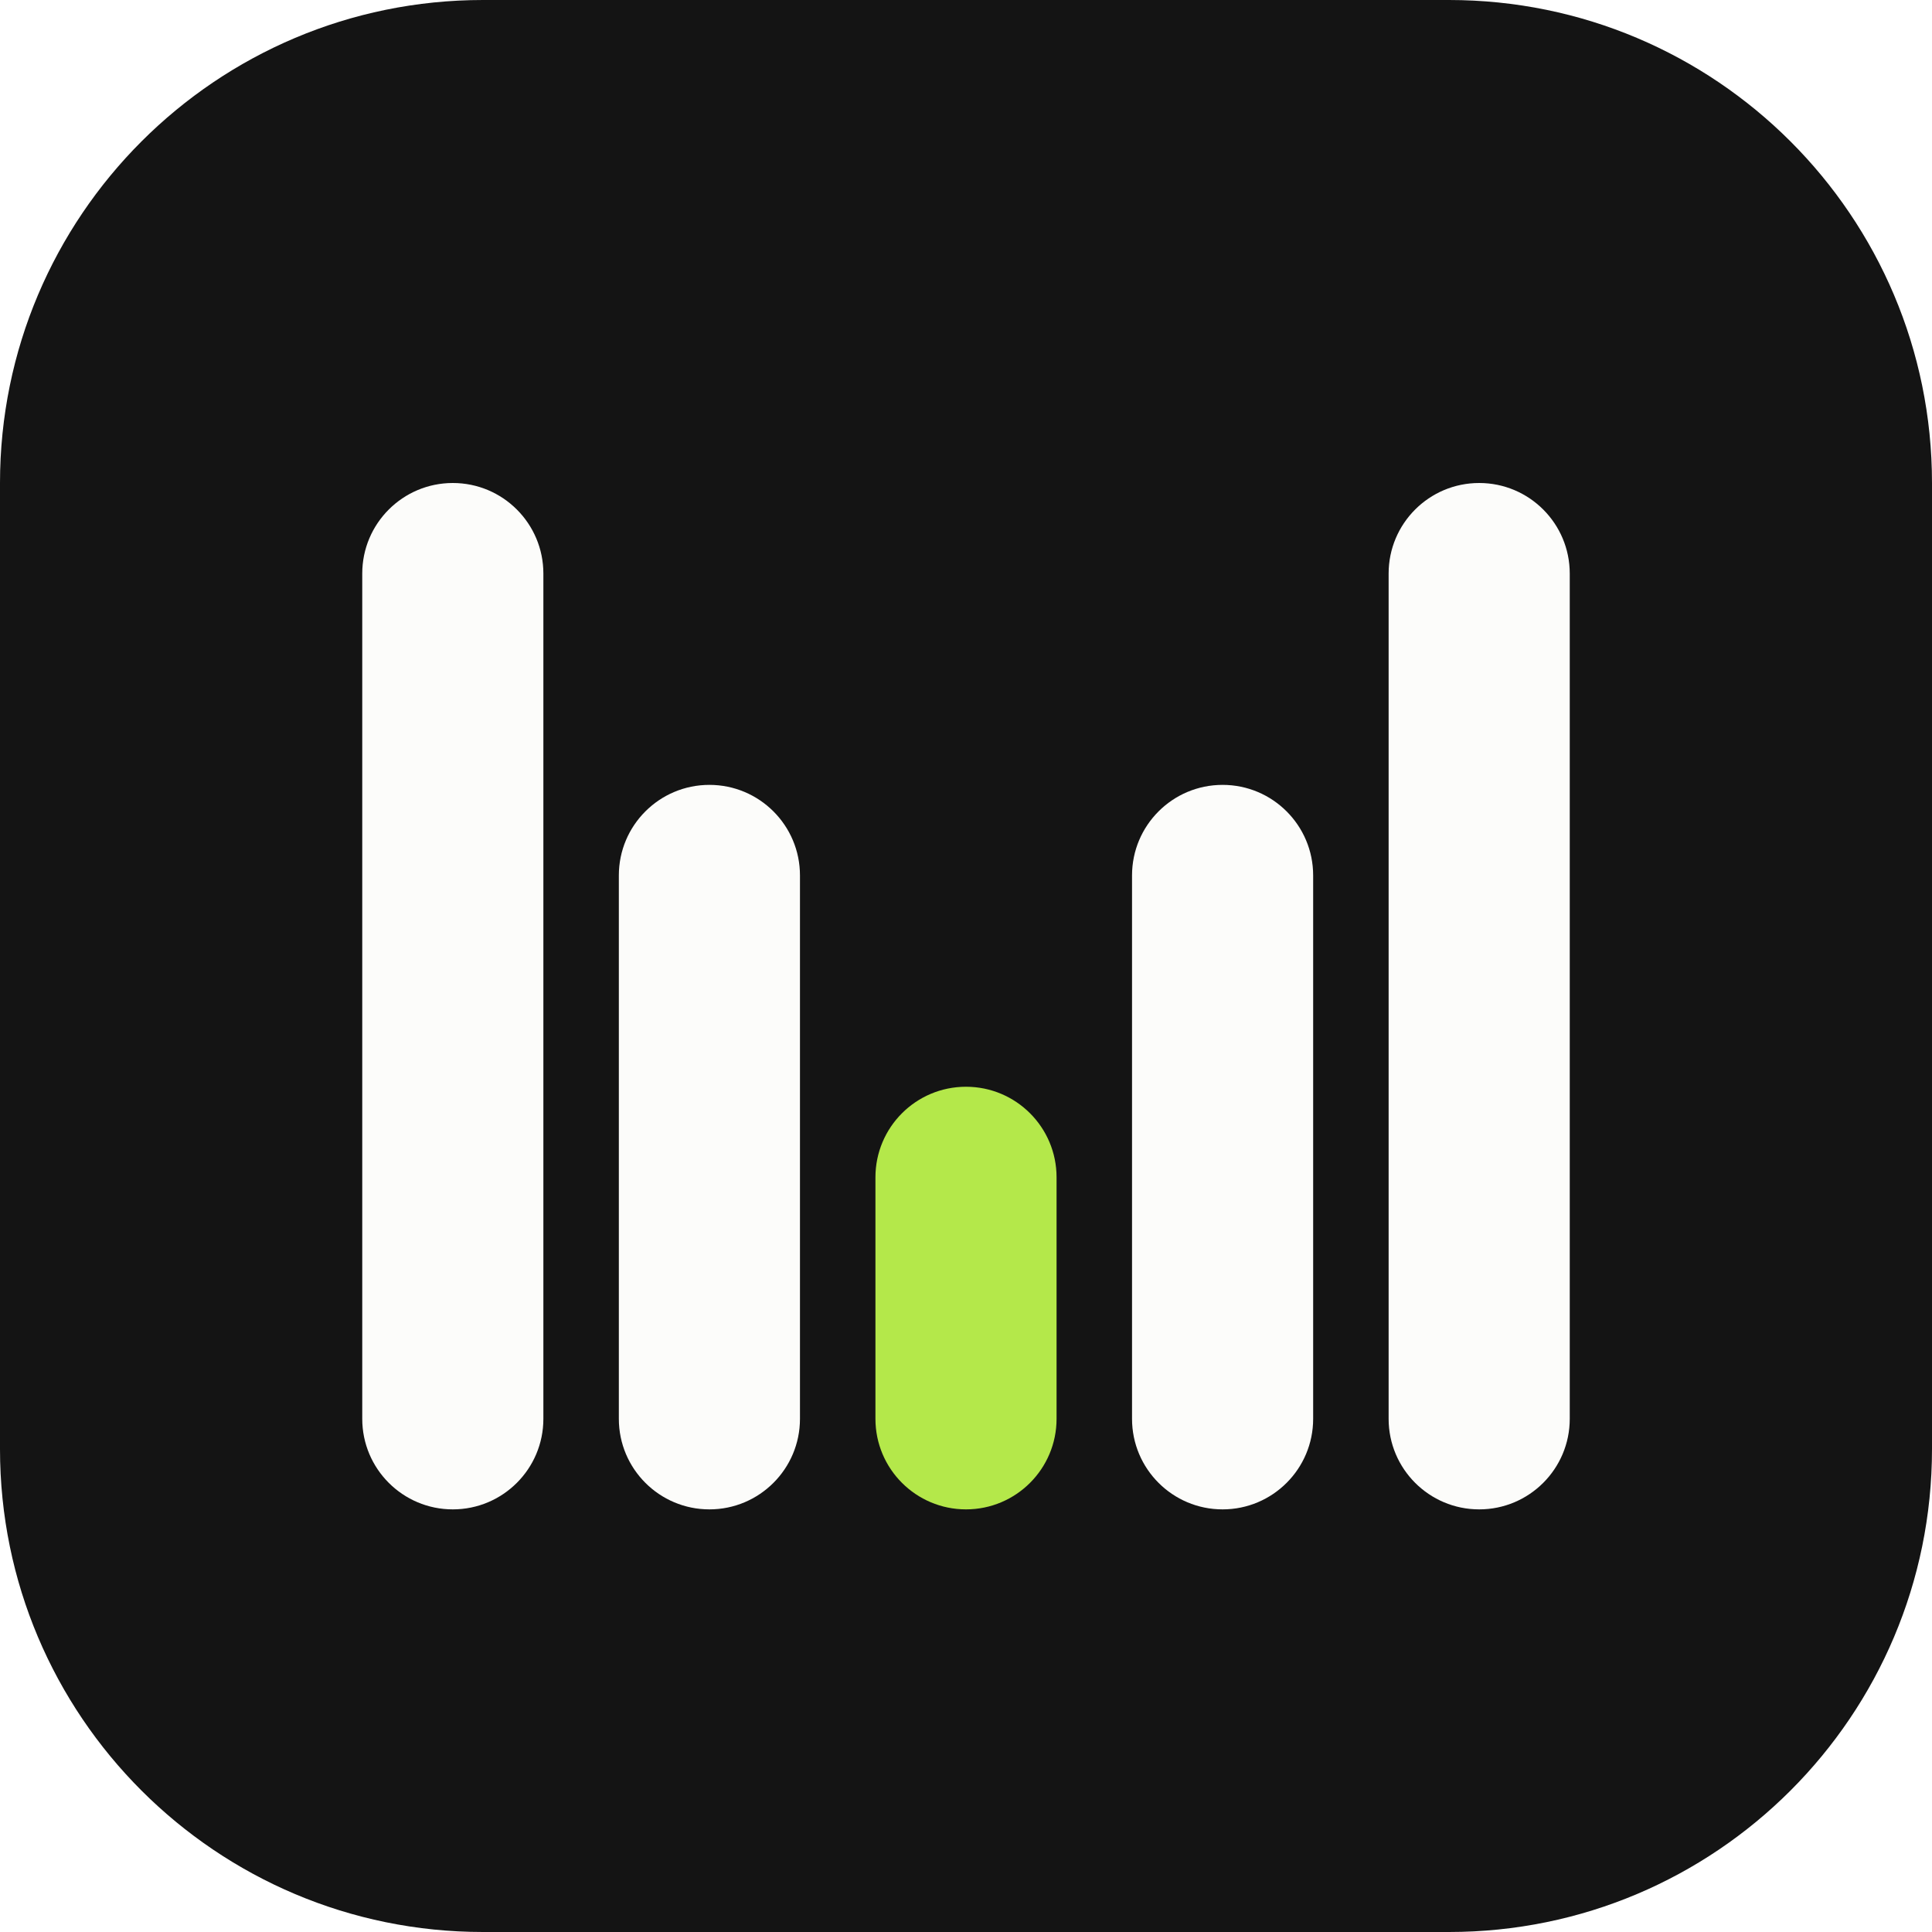
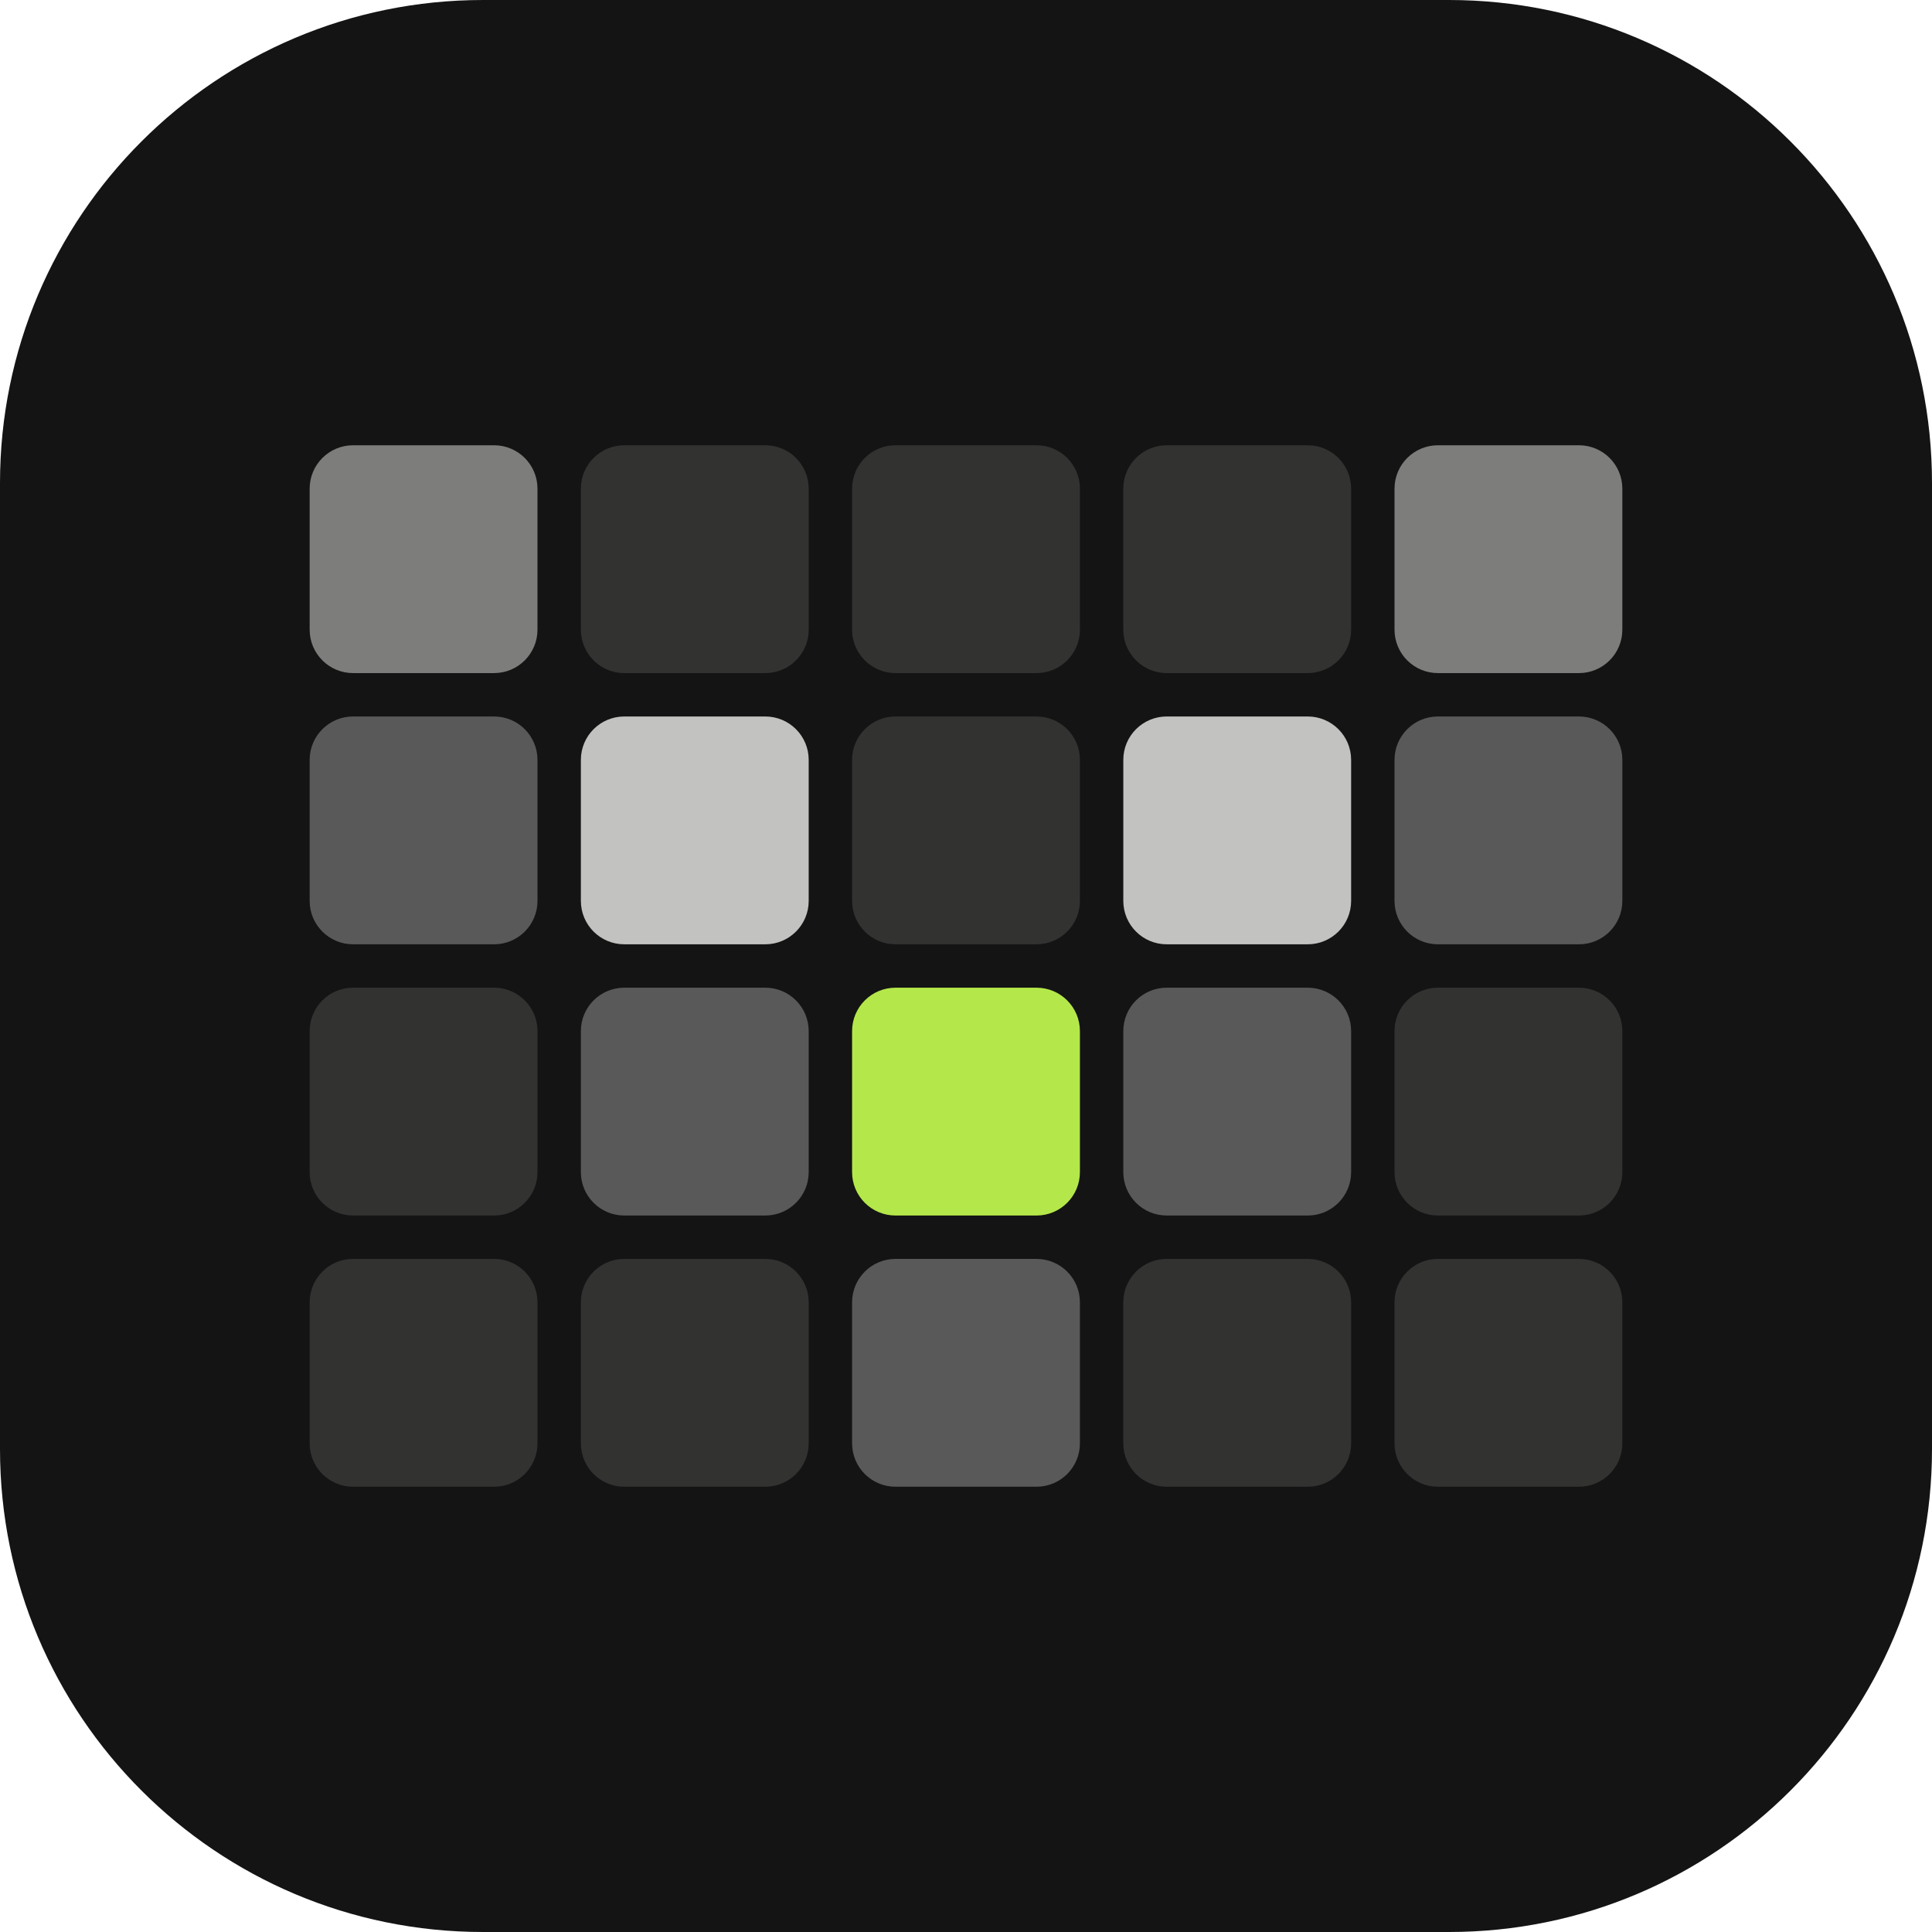
<svg xmlns="http://www.w3.org/2000/svg" viewBox="0 0 64 64">
  <rect width="64" height="64" rx="16" fill="#141414" />
-   <g fill="#FCFCFA">
-     <rect x="12" y="16" width="6" height="34" rx="3" />
-     <rect x="20.5" y="26" width="6" height="24" rx="3" />
-     <rect x="37.5" y="26" width="6" height="24" rx="3" />
-     <rect x="46" y="16" width="6" height="34" rx="3" />
+   <g transform="translate(9 9) scale(0.71875)">
+     <rect x="1.75" y="8" width="10.5" height="10.5" rx="2" fill="#FCFCFA" opacity="0.45" />
+     <rect x="14.25" y="8" width="10.5" height="10.5" rx="2" fill="#FCFCFA" opacity="0.13" />
+     <rect x="26.75" y="8" width="10.5" height="10.5" rx="2" fill="#FCFCFA" opacity="0.13" />
+     <rect x="39.25" y="8" width="10.5" height="10.5" rx="2" fill="#FCFCFA" opacity="0.13" />
+     <rect x="51.75" y="8" width="10.5" height="10.5" rx="2" fill="#FCFCFA" opacity="0.45" />
+     <rect x="1.75" y="20.5" width="10.5" height="10.5" rx="2" fill="#FCFCFA" opacity="0.3" />
+     <rect x="14.25" y="20.5" width="10.5" height="10.5" rx="2" fill="#FCFCFA" opacity="0.75" />
+     <rect x="26.75" y="20.5" width="10.5" height="10.5" rx="2" fill="#FCFCFA" opacity="0.13" />
+     <rect x="39.25" y="20.5" width="10.5" height="10.5" rx="2" fill="#FCFCFA" opacity="0.75" />
+     <rect x="51.75" y="20.5" width="10.5" height="10.5" rx="2" fill="#FCFCFA" opacity="0.3" />
+     <rect x="1.75" y="33" width="10.5" height="10.5" rx="2" fill="#FCFCFA" opacity="0.13" />
+     <rect x="14.25" y="33" width="10.5" height="10.5" rx="2" fill="#FCFCFA" opacity="0.3" />
+     <rect x="26.75" y="33" width="10.5" height="10.5" rx="2" fill="#B4E84A" />
+     <rect x="39.25" y="33" width="10.5" height="10.5" rx="2" fill="#FCFCFA" opacity="0.3" />
+     <rect x="51.75" y="33" width="10.5" height="10.5" rx="2" fill="#FCFCFA" opacity="0.13" />
+     <rect x="1.75" y="45.5" width="10.5" height="10.5" rx="2" fill="#FCFCFA" opacity="0.13" />
+     <rect x="14.25" y="45.5" width="10.5" height="10.5" rx="2" fill="#FCFCFA" opacity="0.13" />
+     <rect x="26.75" y="45.5" width="10.5" height="10.5" rx="2" fill="#FCFCFA" opacity="0.3" />
+     <rect x="39.25" y="45.5" width="10.5" height="10.5" rx="2" fill="#FCFCFA" opacity="0.13" />
+     <rect x="51.75" y="45.5" width="10.5" height="10.5" rx="2" fill="#FCFCFA" opacity="0.13" />
  </g>
-   <rect x="29" y="36" width="6" height="14" rx="3" fill="#B4E84A" />
</svg>
